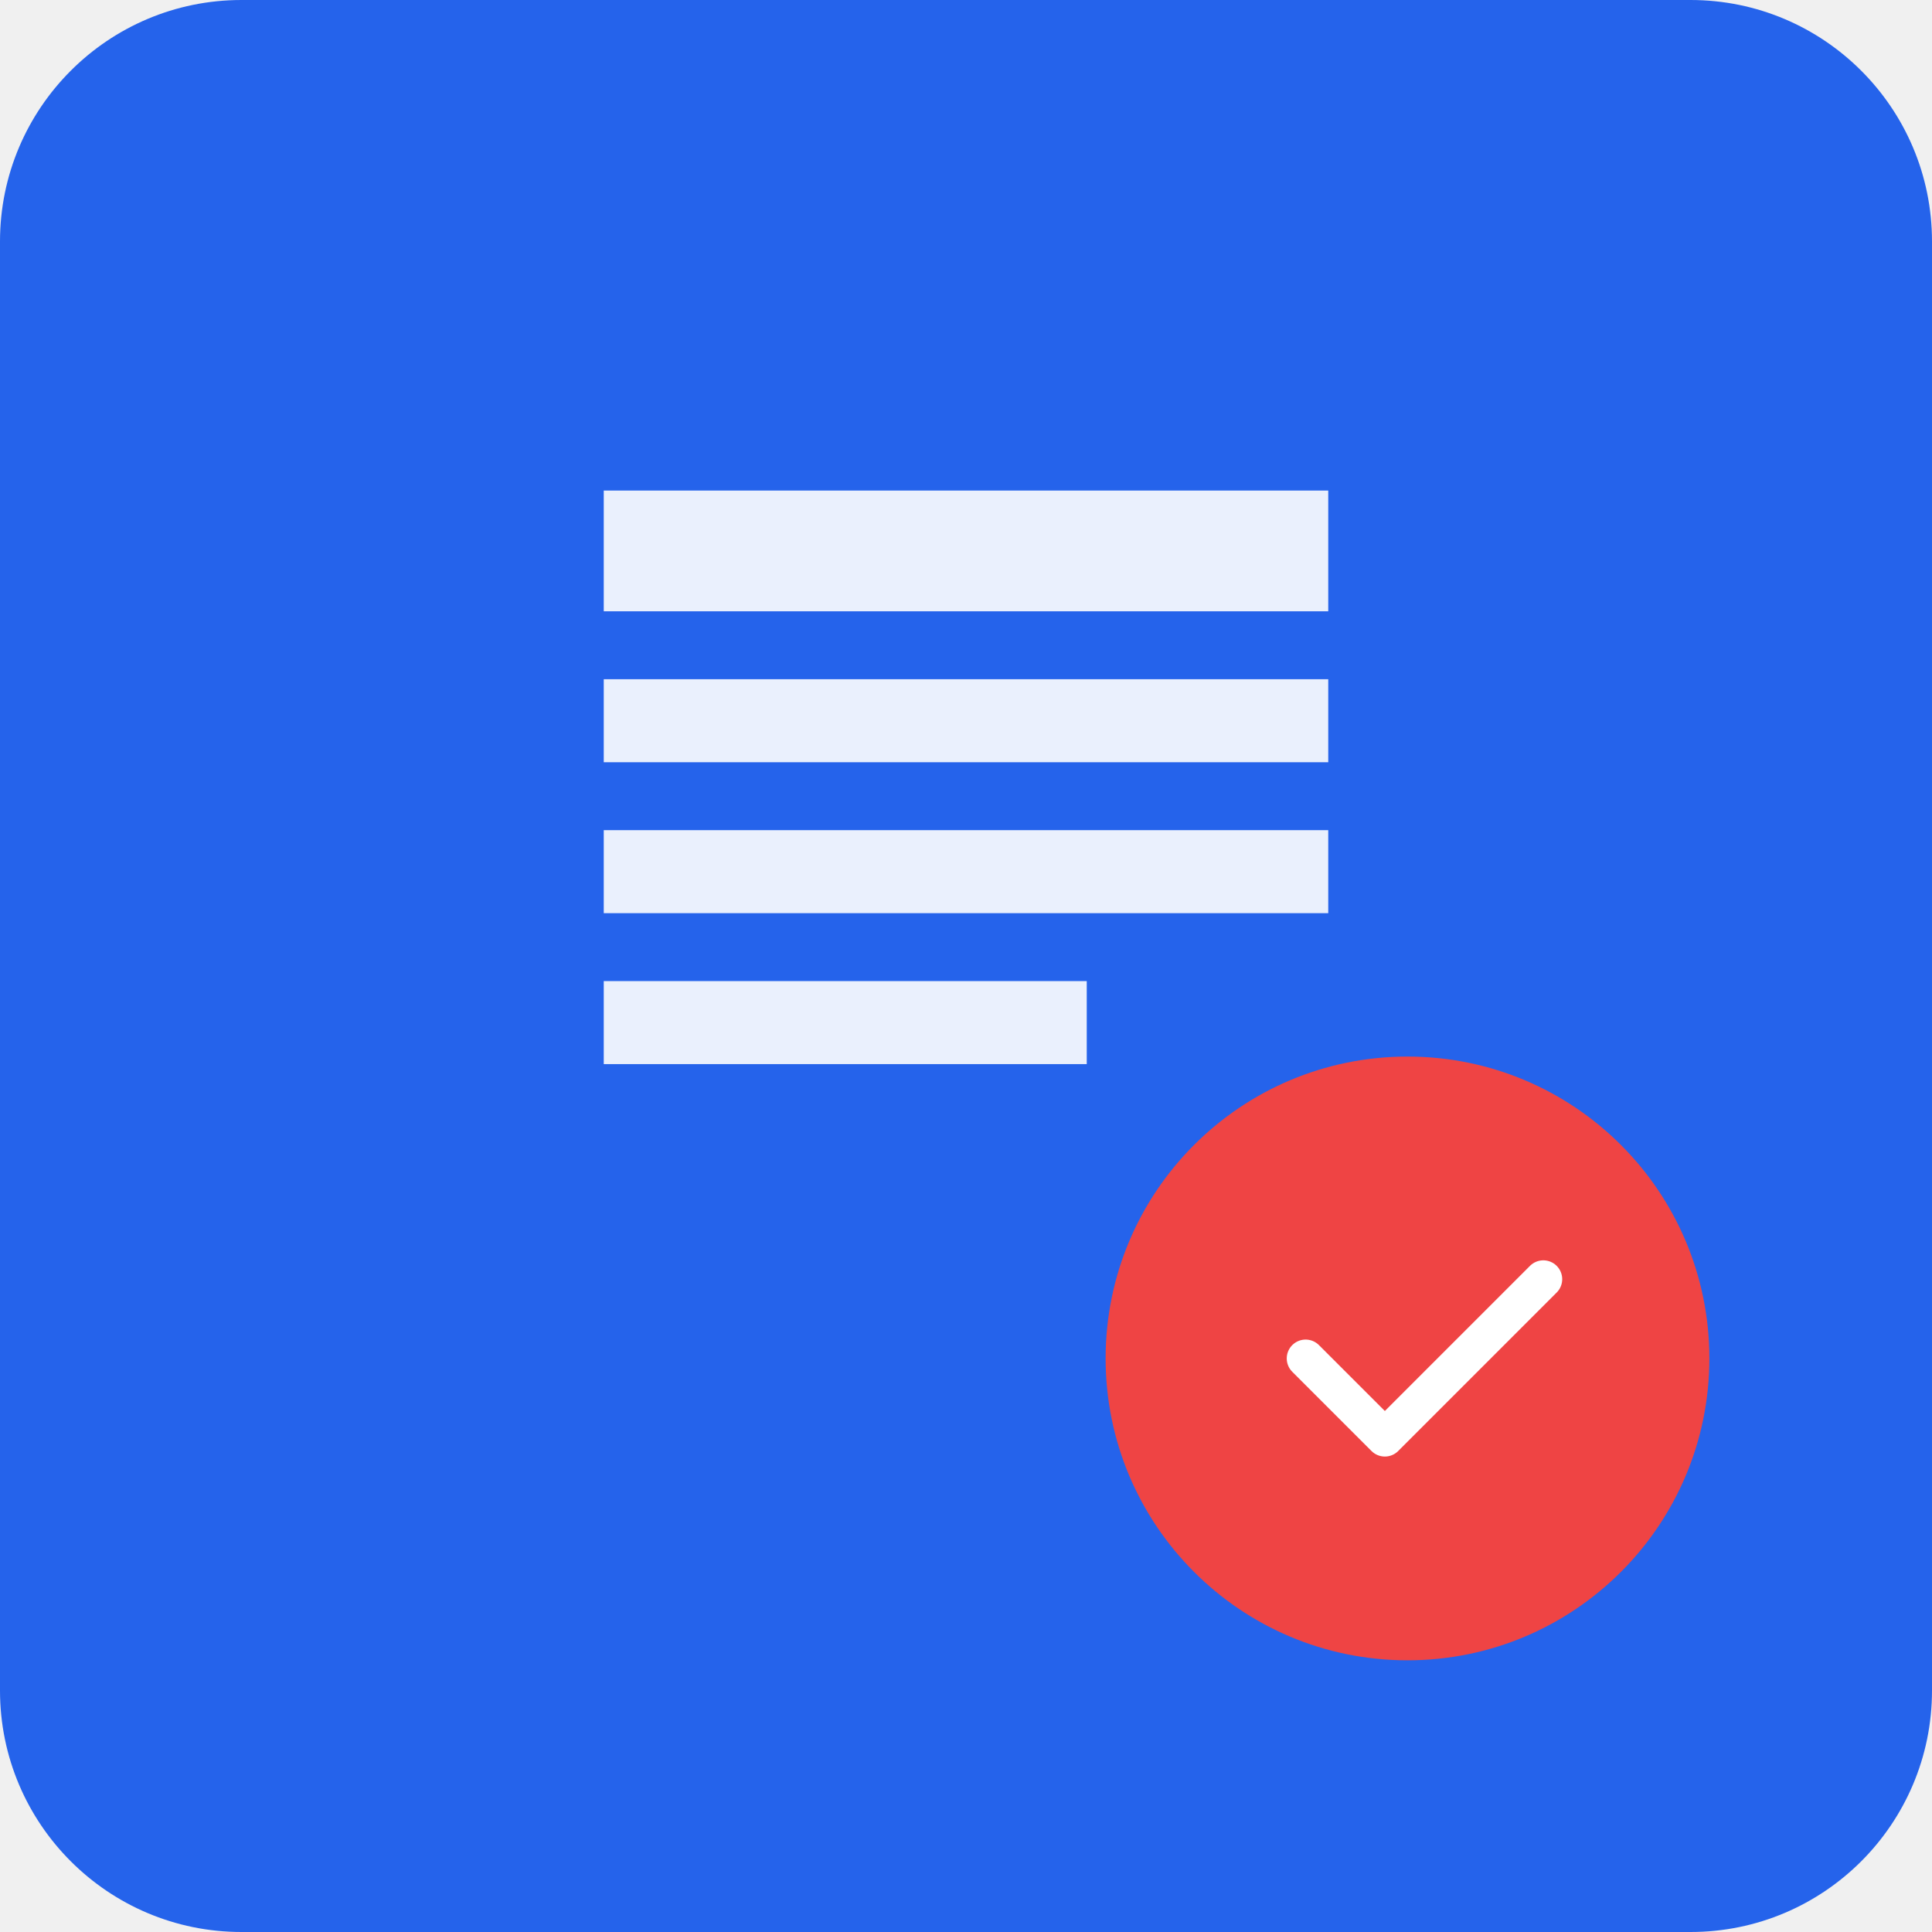
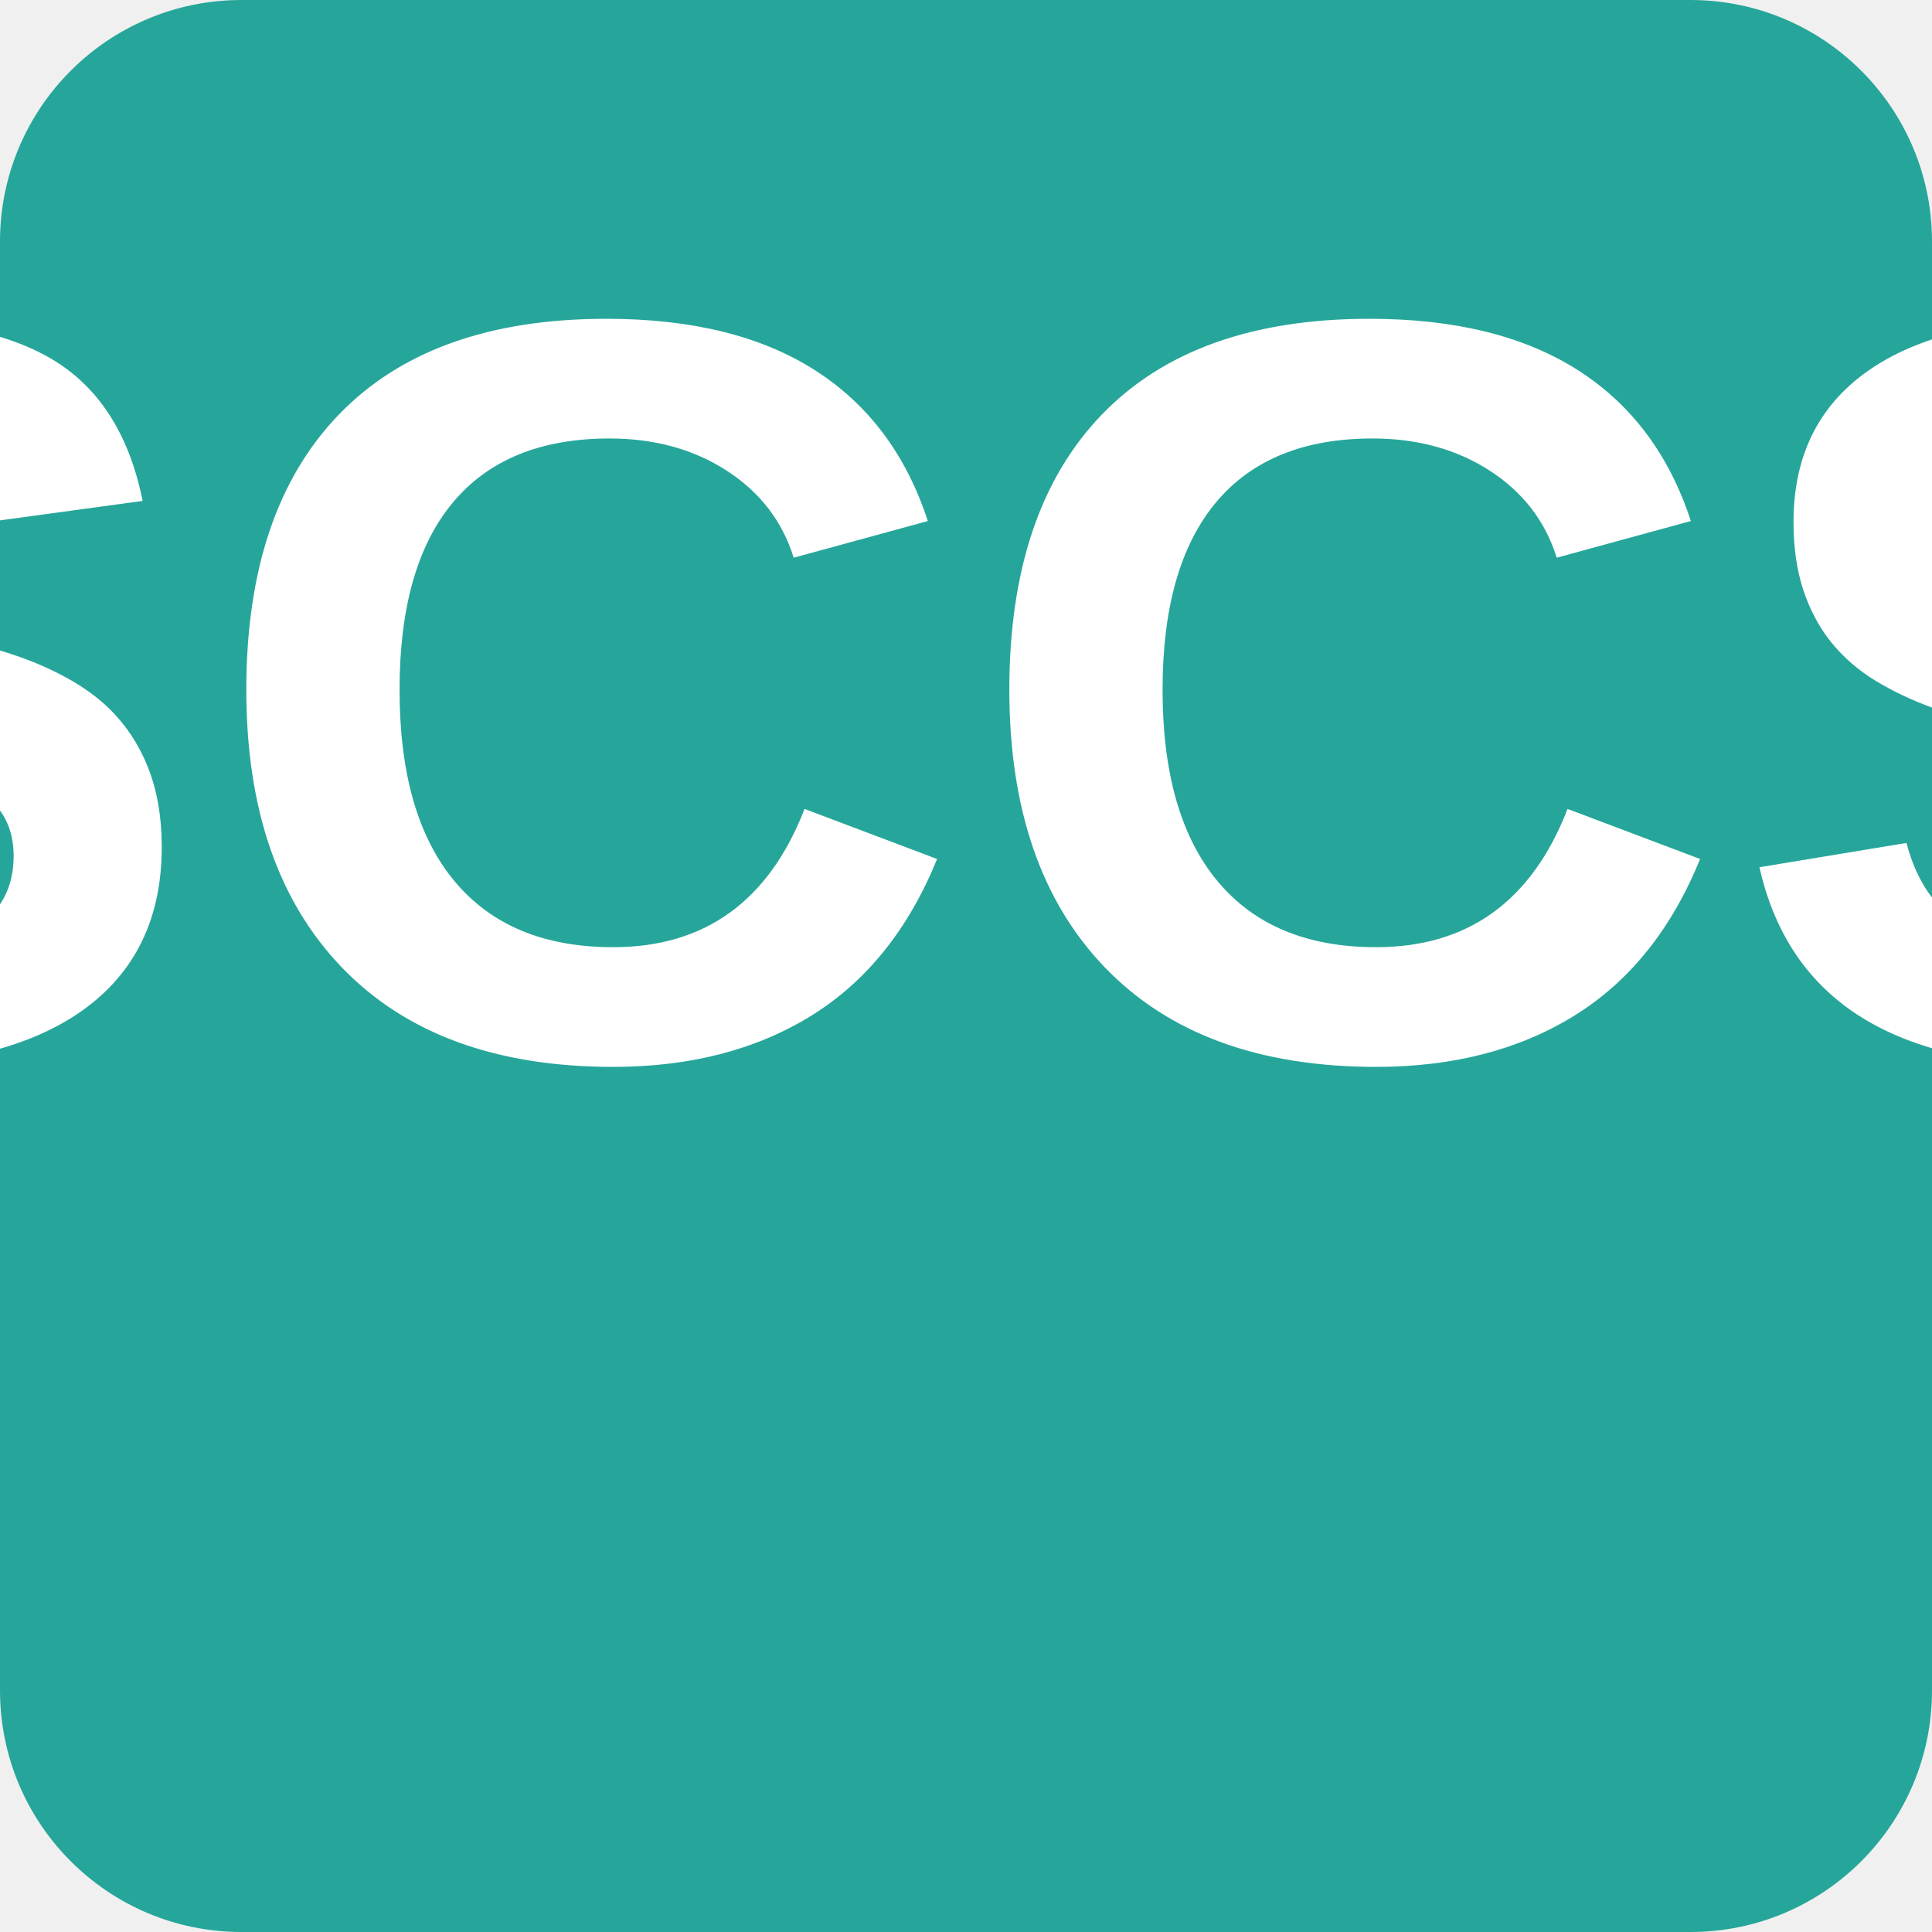
<svg xmlns="http://www.w3.org/2000/svg" width="512" height="512" viewBox="0 0 512 512">
-   <rect width="512" height="512" fill="#2563eb" rx="64" />
-   <path d="M160 130h192v32H160zM160 180h192v22H160zM160 220h192v22H160zM160 260h128v22H160z" fill="#fff" opacity="0.9" />
-   <circle cx="373" cy="360" r="80" fill="#ef4444" />
-   <path d="M346 360l21 21 42-42" stroke="#fff" stroke-width="10" fill="none" stroke-linecap="round" stroke-linejoin="round" />
+   <rect width="512" height="512" fill="#26A69A" rx="64" />
+   <text x="256" y="280" font-family="Arial, sans-serif" font-size="280" font-weight="bold" fill="#ffffff" text-anchor="middle">SCCS</text>
</svg>
